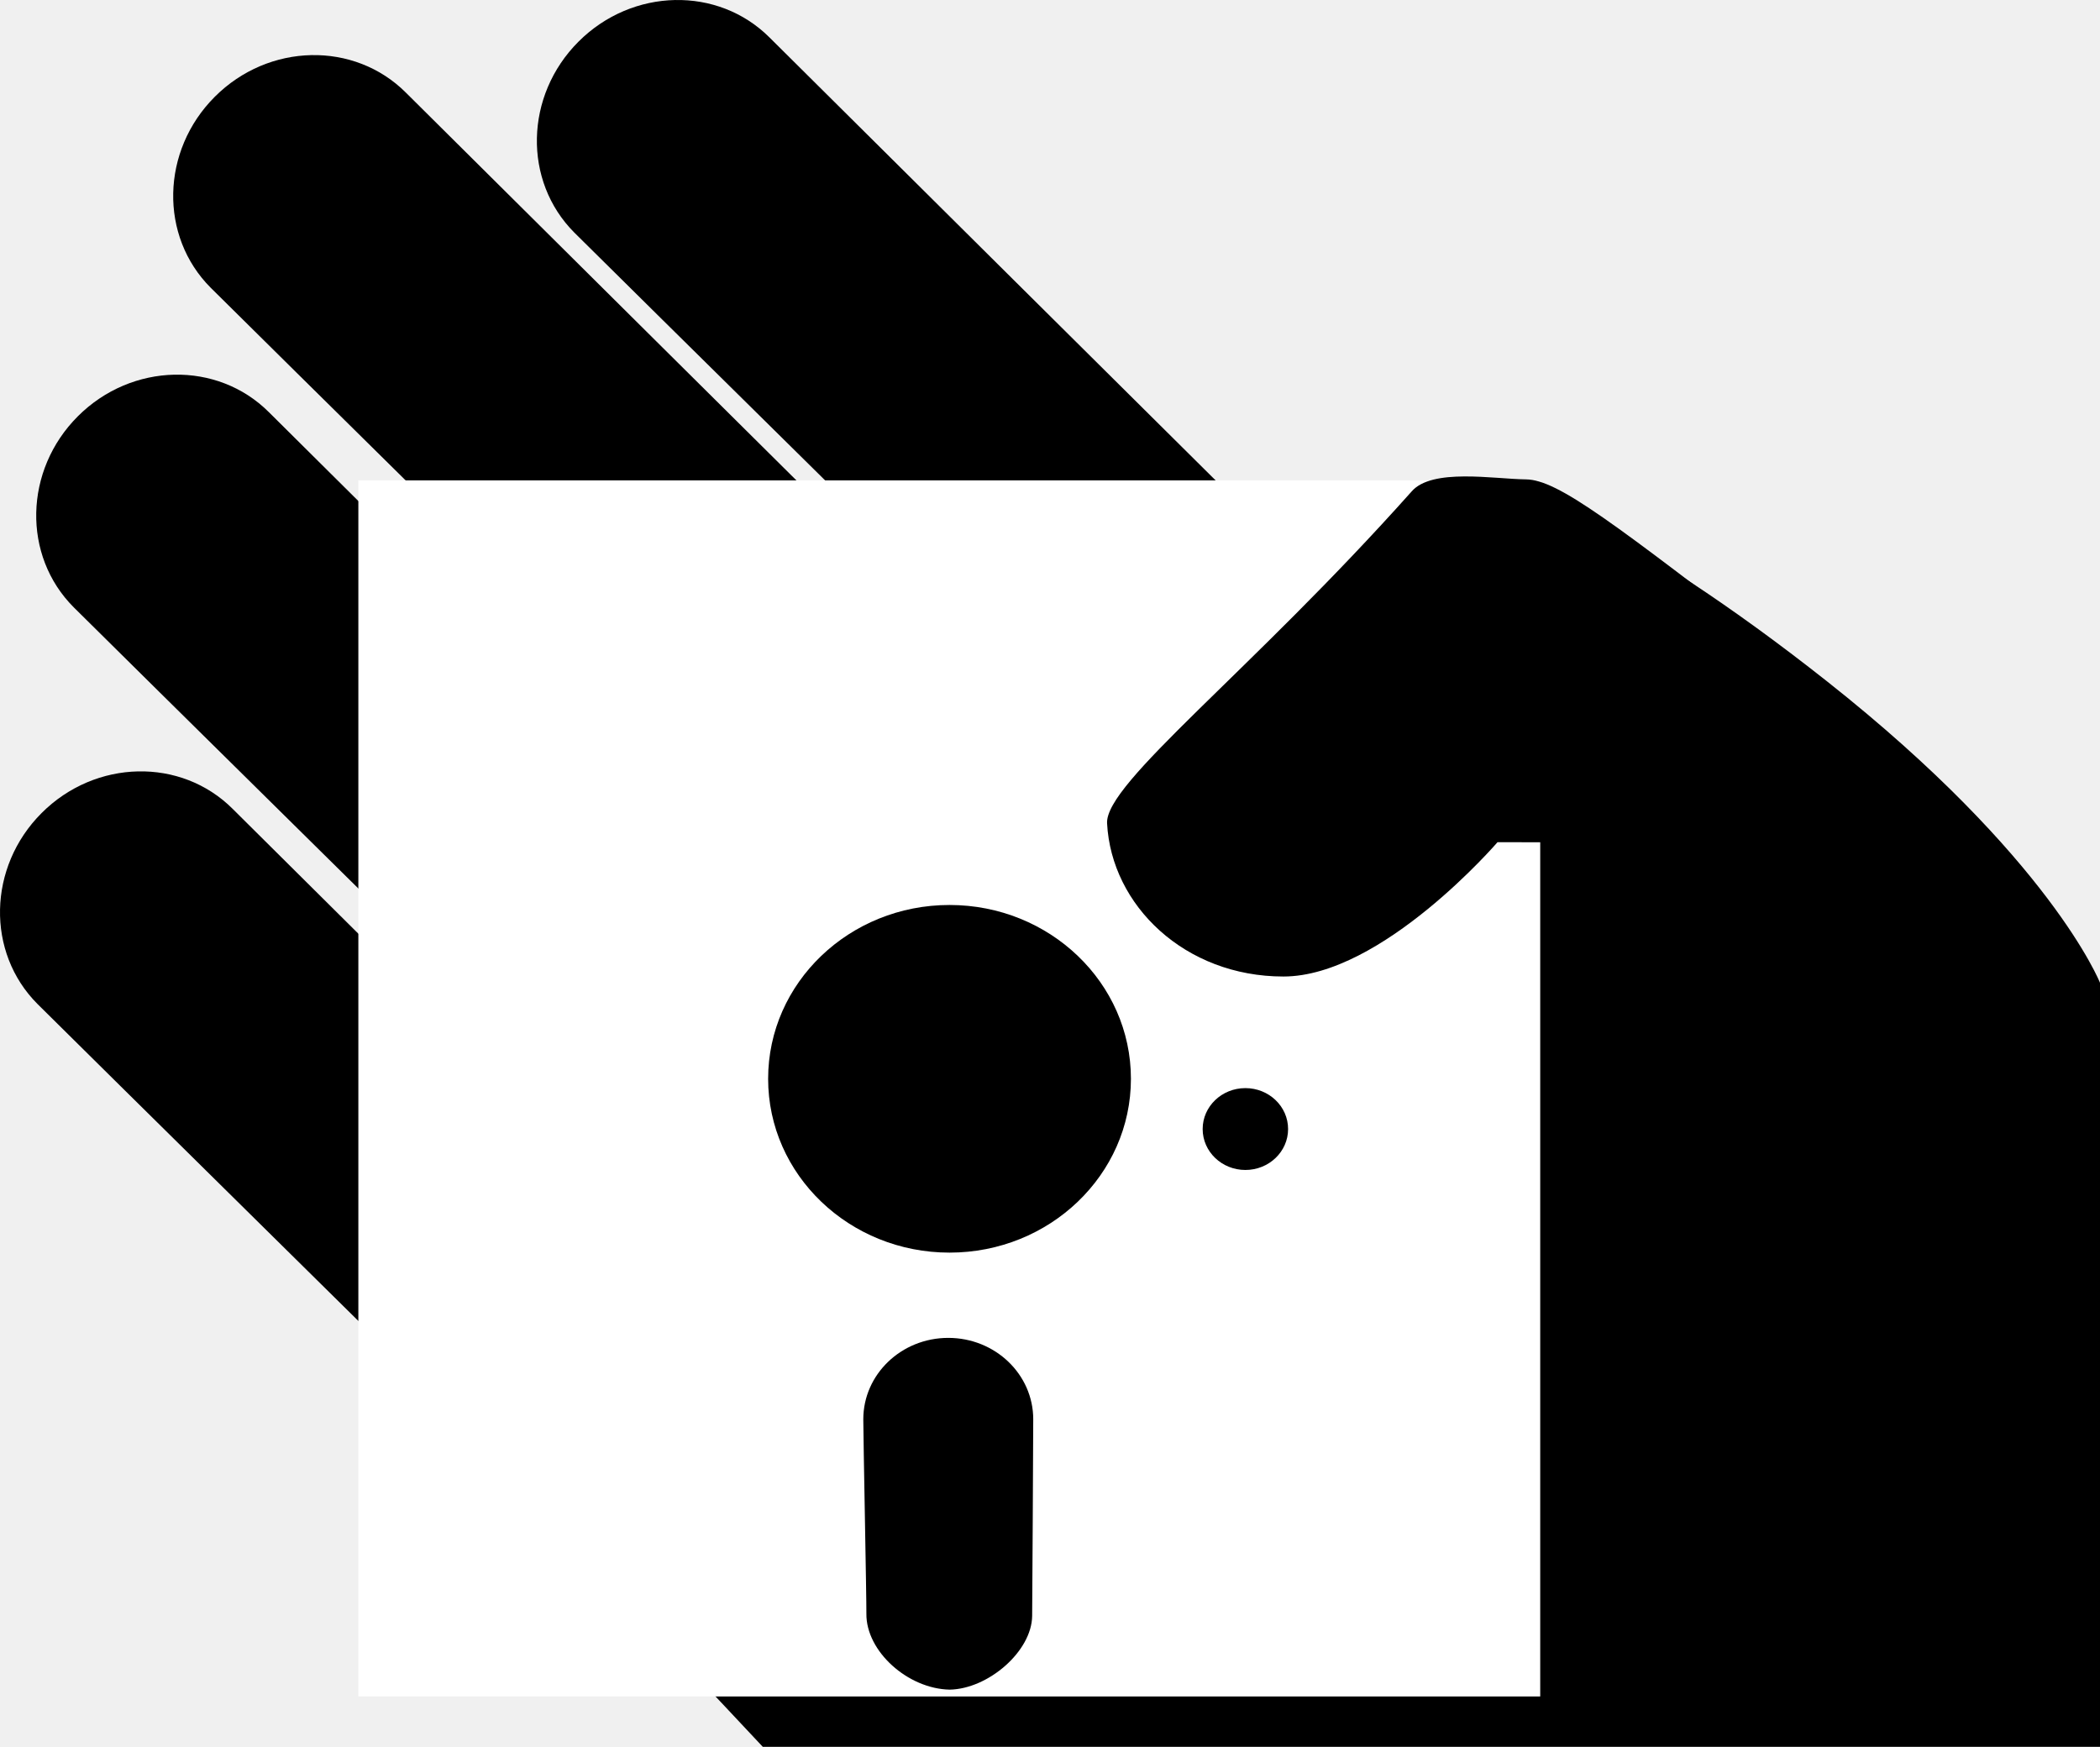
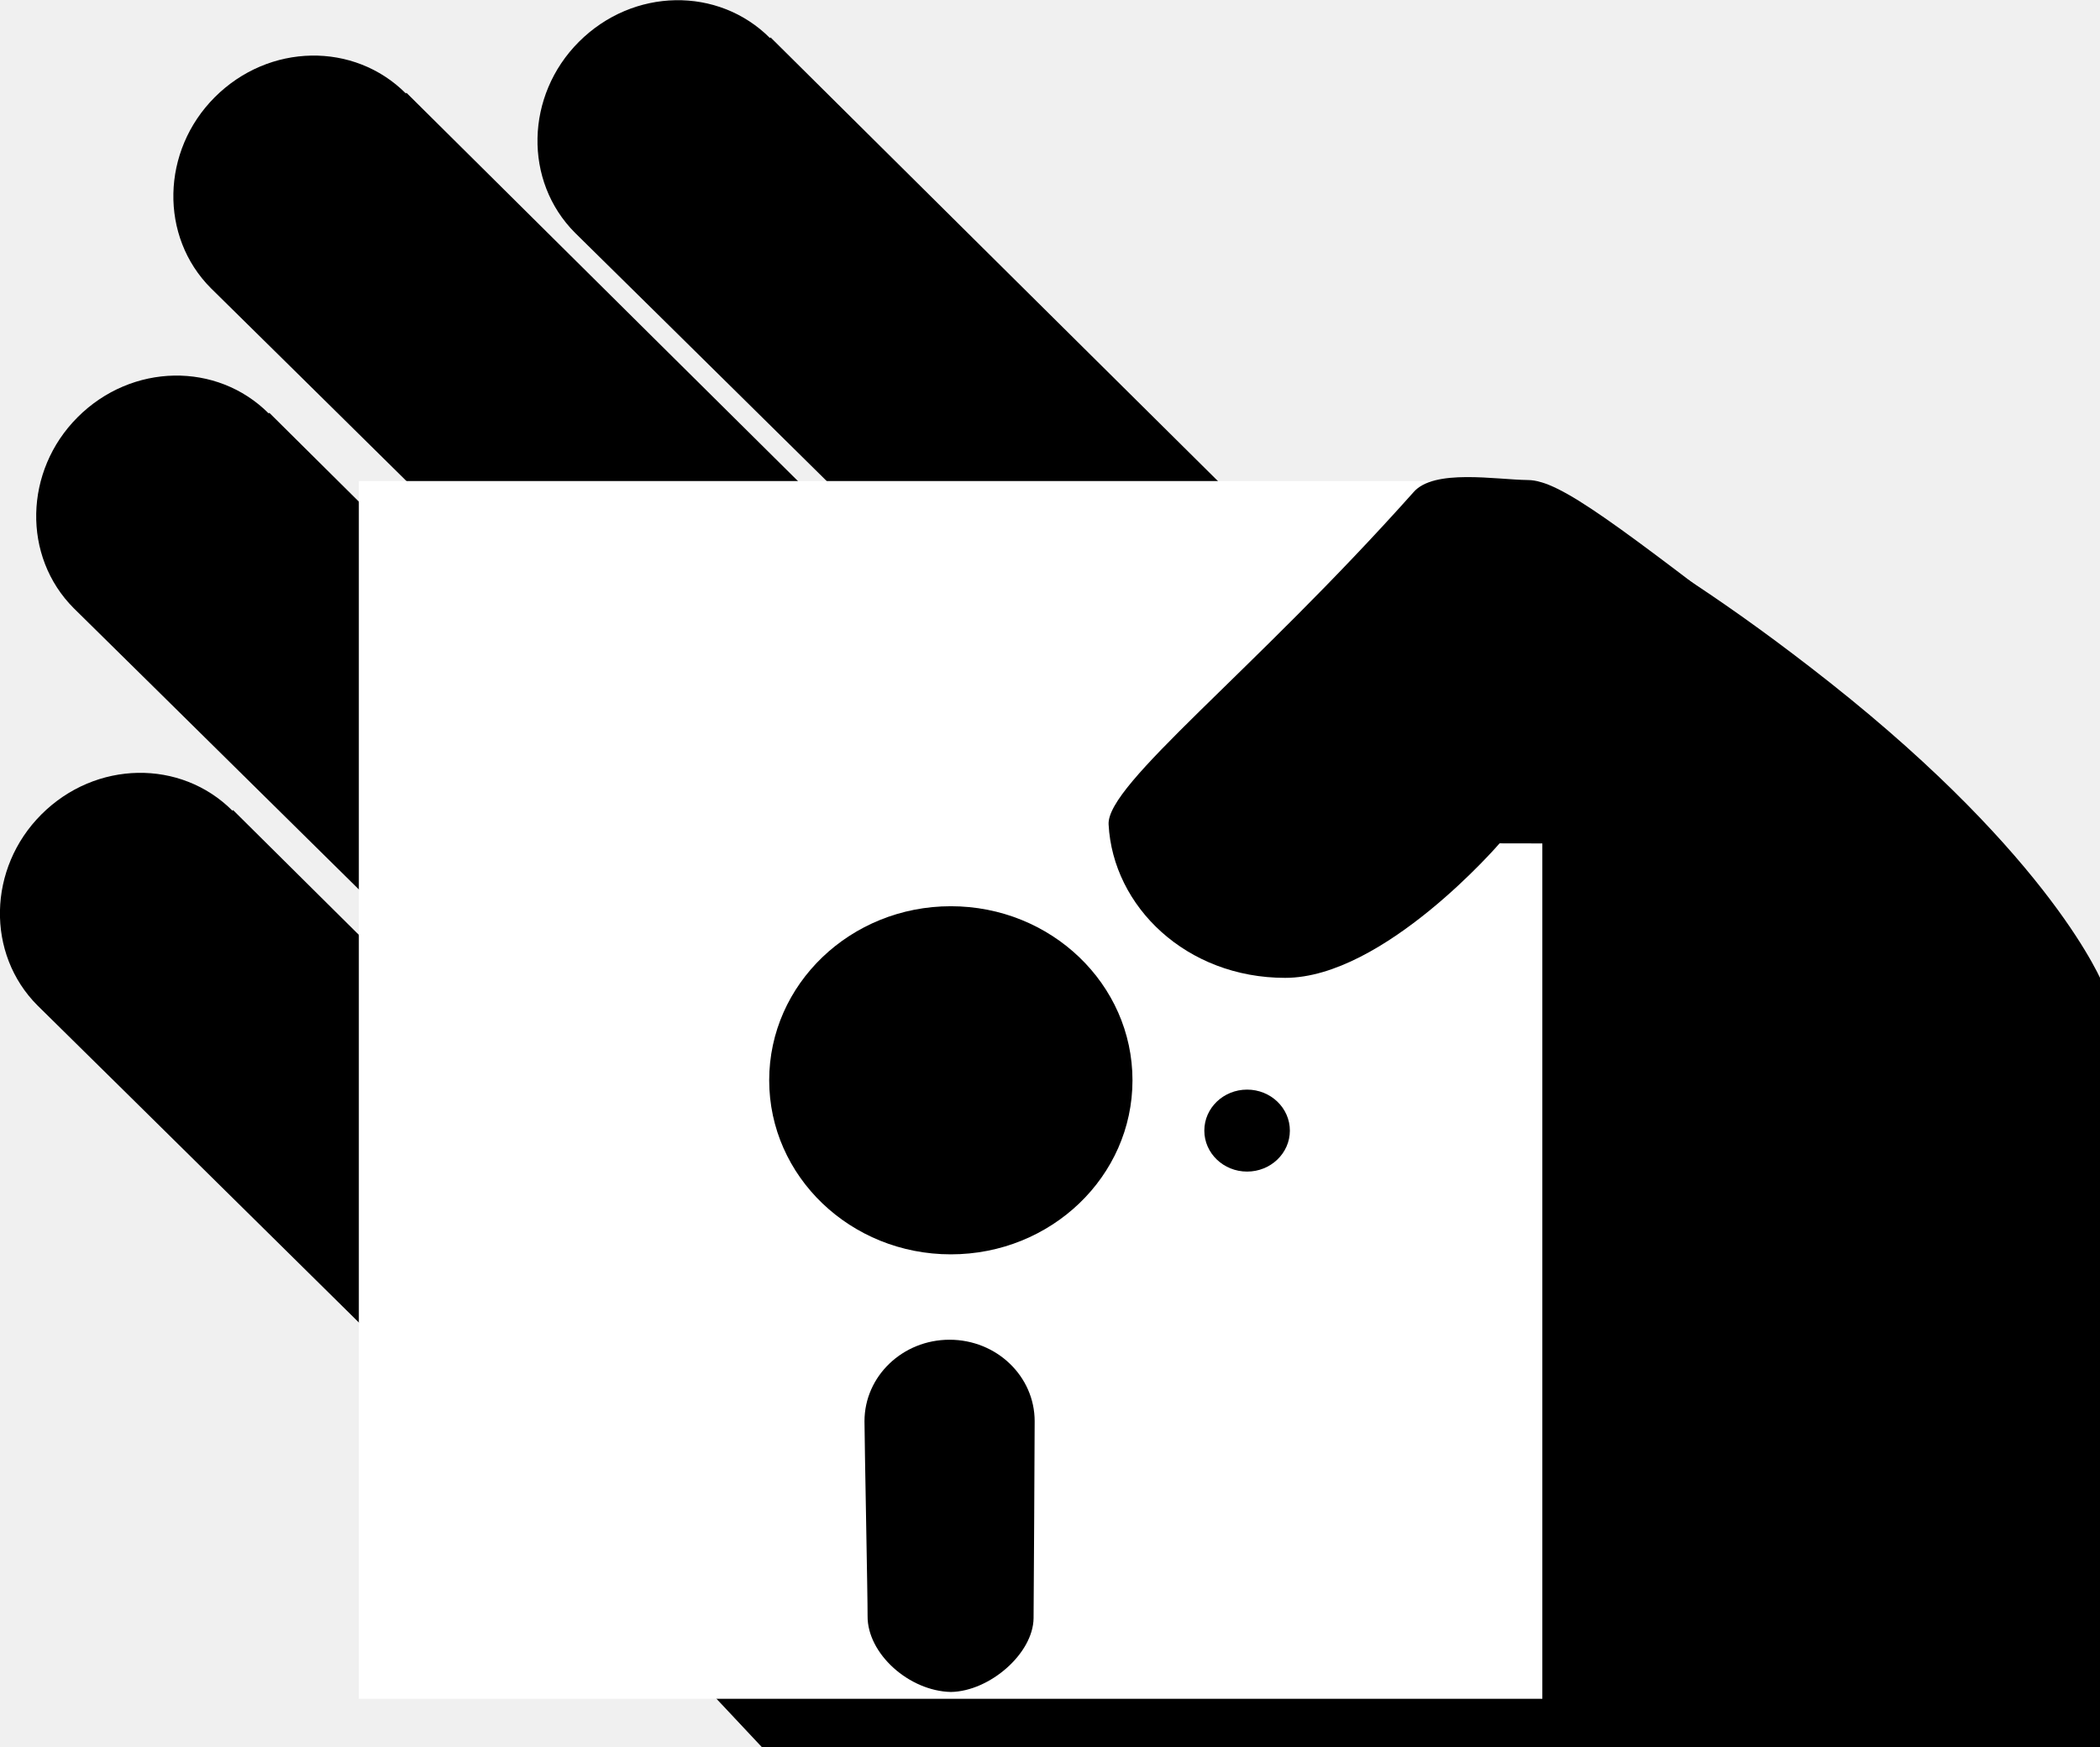
- <svg xmlns="http://www.w3.org/2000/svg" version="1.1" width="333.459" height="277.412" viewBox="0,0,333.459,277.412">
+ <svg xmlns="http://www.w3.org/2000/svg" version="1.1" viewBox="0,0,333,277" fill="#000">
  <g transform="translate(-67.80437,-28.86595)">
-     <g data-paper-data="{&quot;isPaintingLayer&quot;:true}" fill-rule="nonzero" stroke="none" stroke-linecap="butt" stroke-linejoin="miter" stroke-miterlimit="10" stroke-dasharray="" stroke-dashoffset="0" style="mix-blend-mode: normal">
-       <g fill="#000000" stroke-width="0">
-         <path d="M190.011,34.833c4.339,4.339 73.964,73.441 73.964,73.441l-29.082,32.48c0,0 -71.529,-70.588 -75.872,-74.932c-8.201,-8.201 -7.912,-21.787 0.646,-30.344c8.558,-8.558 22.143,-8.847 30.344,-0.646z" />
-         <path d="M132.261,43.583c4.339,4.339 73.964,73.441 73.964,73.441l-29.082,32.48c0,0 -71.529,-70.588 -75.872,-74.932c-8.201,-8.201 -7.912,-21.787 0.646,-30.344c8.558,-8.558 22.143,-8.847 30.344,-0.646z" />
-         <path d="M110.511,94.332c4.339,4.339 73.964,73.441 73.964,73.441l-29.082,32.48c0,0 -71.529,-70.588 -75.872,-74.932c-8.201,-8.201 -7.912,-21.787 0.646,-30.344c8.558,-8.558 22.143,-8.847 30.344,-0.646z" />
-         <path d="M104.761,157.333c4.339,4.339 73.964,73.441 73.964,73.441l-29.082,32.48c0,0 -71.529,-70.588 -75.872,-74.932c-8.201,-8.201 -7.912,-21.787 0.646,-30.344c8.558,-8.558 22.143,-8.847 30.344,-0.646z" />
-         <path d="M188.93,306.278l-60.667,-64.667l179.524,-135.737c0,0 18.294,6.022 50.155,31.214c35.496,28.067 43.322,47.856 43.322,47.856v121.333z" />
-       </g>
-       <g fill="none" stroke-width="1" font-family="sans-serif" font-weight="normal" font-size="12" text-anchor="start" />
-       <path d="M124.708,298.278v-193.123h187.667v193.123z" fill="#ffffff" stroke-width="0" />
-       <g fill="#000000" stroke-width="0">
-         <path d="M247.384,200.188c0,15.245 -12.896,27.604 -28.804,27.604c-15.908,0 -28.804,-12.359 -28.804,-27.604c0,-15.245 12.896,-27.604 28.804,-27.604c15.908,0 28.804,12.359 28.804,27.604z" />
-         <path d="M272.341,208.167c0,3.59 -3.037,6.5 -6.783,6.5c-3.746,0 -6.783,-2.91 -6.783,-6.5c0,-3.59 3.037,-6.5 6.783,-6.5c3.746,0 6.783,2.91 6.783,6.5z" />
-         <path d="M231.872,254.264c0,3.194 -0.143,28.237 -0.172,31.219c-0.056,5.623 -6.973,11.603 -13.098,11.712c-6.654,-0.136 -13.286,-6.087 -13.224,-12.054c0.025,-2.383 -0.491,-28.086 -0.491,-30.877c0,-7.141 6.041,-12.931 13.493,-12.931c7.452,0 13.493,5.789 13.493,12.931z" />
-         <path d="M305.597,162.611c0,0 -18.352,21.333 -34,21.333c-15.648,0 -27.321,-11.28 -28,-24.333c-0.333,-6.404 22.685,-23.917 48.333,-52.667c3.219,-3.787 13.088,-2.003 18.192,-1.948c5.104,0.055 13.907,6.929 40.988,27.714c11.38,16.022 -37.469,29.917 -37.469,29.917z" />
-       </g>
+     <g>
+       <path d="M190,34.8c4.3,4.3 74,73.4 74,73.4l-29.1,32.5c0,0 -71.5,-70.6 -75.9,-74.9c-8.2,-8.2 -7.9,-21.8 0.6,-30.3c8.6,-8.6 22.1,-8.8 30.3,-0.6z" />
+       <path d="M132.261,43.583c4.3,4.3 74,73.4 74,73.4l-29.1,32.5c0,0 -71.5,-70.6 -75.9,-74.9c-8.2,-8.2 -7.9,-21.8 0.6,-30.3c8.6,-8.6 22.1,-8.8 30.3,-0.6z" />
+       <path d="M110.511,94.332c4.3,4.3 74,73.4 74,73.4l-29.1,32.5c0,0 -71.5,-70.6 -75.9,-74.9c-8.2,-8.2 -7.9,-21.8 0.6,-30.3c8.6,-8.6 22.1,-8.8 30.3,-0.6z" />
+       <path d="M104.761,157.333c4.3,4.3 74,73.4 74,73.4l-29.1,32.5c0,0 -71.5,-70.6 -75.9,-74.9c-8.2,-8.2 -7.9,-21.8 0.6,-30.3c8.6,-8.6 22.1,-8.8 30.3,-0.6z" />
+       <path d="M188.93,306.278l-60.667,-64.667l179.524,-135.737c0,0 18.294,6.022 50.155,31.214c35.496,28.067 43.322,47.856 43.322,47.856v121.333z" />
+     </g>
+     <path d="M124.708,298.278v-193.123h187.667v193.123z" fill="#fff" />
+     <g>
+       <path d="M247.384,200.188c0,15.245 -12.896,27.604 -28.804,27.604c-15.908,0 -28.804,-12.359 -28.804,-27.604c0,-15.245 12.896,-27.604 28.804,-27.604c15.908,0 28.804,12.359 28.804,27.604z" />
+       <path d="M272.341,208.167c0,3.59 -3.037,6.5 -6.783,6.5c-3.746,0 -6.783,-2.91 -6.783,-6.5c0,-3.59 3.037,-6.5 6.783,-6.5c3.746,0 6.783,2.91 6.783,6.5z" />
+       <path d="M231.872,254.264c0,3.194 -0.143,28.237 -0.172,31.219c-0.056,5.623 -6.973,11.603 -13.098,11.712c-6.654,-0.136 -13.286,-6.087 -13.224,-12.054c0.025,-2.383 -0.491,-28.086 -0.491,-30.877c0,-7.141 6.041,-12.931 13.493,-12.931c7.452,0 13.493,5.789 13.493,12.931z" />
+       <path d="M305.597,162.611c0,0 -18.352,21.333 -34,21.333c-15.648,0 -27.321,-11.28 -28,-24.333c-0.333,-6.404 22.685,-23.917 48.333,-52.667c3.219,-3.787 13.088,-2.003 18.192,-1.948c5.104,0.055 13.907,6.929 40.988,27.714c11.38,16.022 -37.469,29.917 -37.469,29.917z" />
    </g>
  </g>
</svg>
